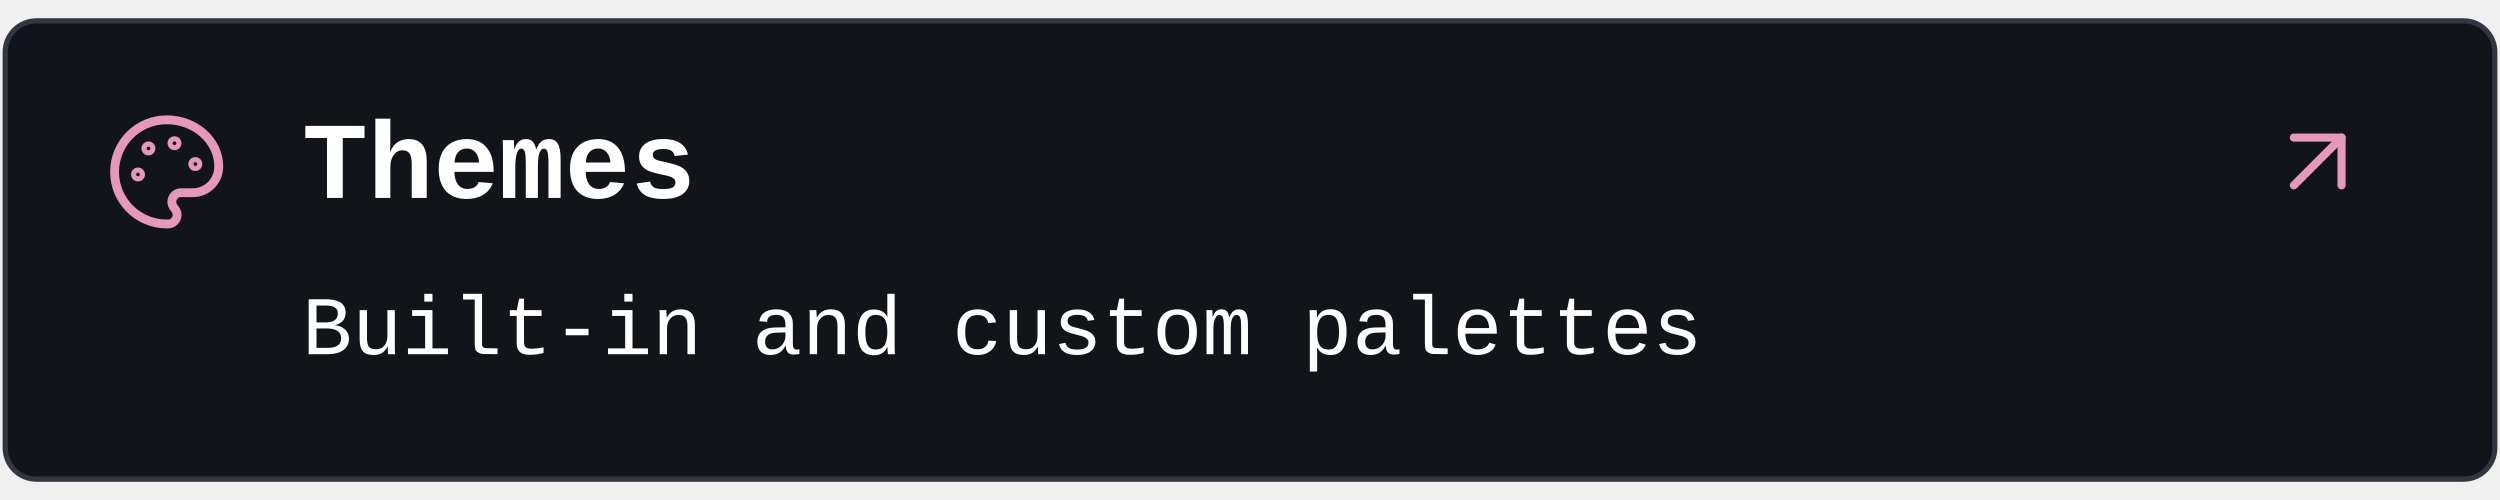
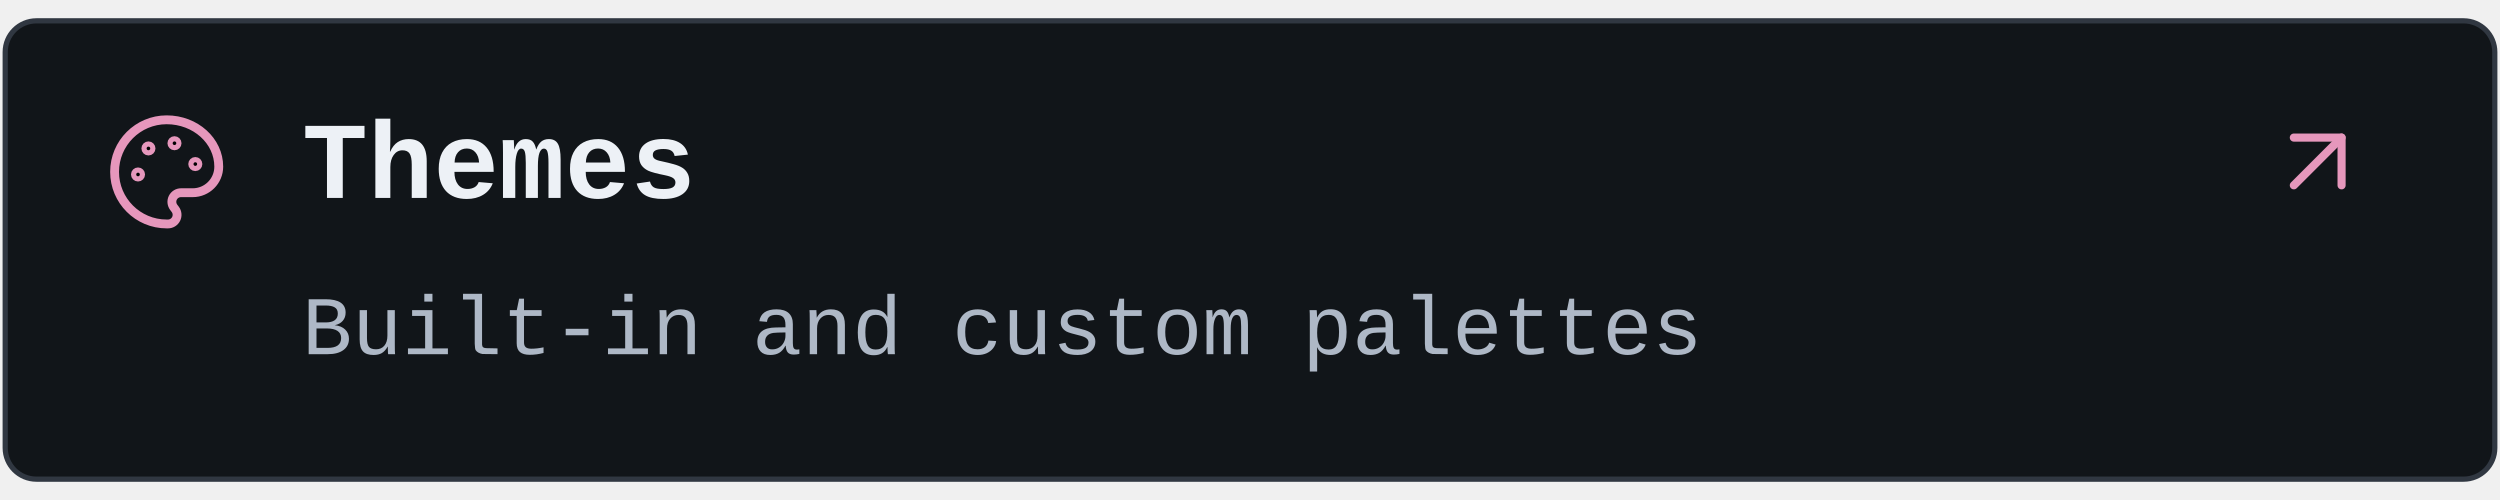
<svg xmlns="http://www.w3.org/2000/svg" width="480" height="96" viewBox="0 0 480 96" role="img" aria-labelledby="title desc">
  <style>
    text { font-family: "Cascadia Code","SFMono-Regular",Consolas,"Liberation Mono","Microsoft YaHei",monospace; letter-spacing: 0; }
    a:hover .tile { fill: #1b2028; }
    a:focus-visible .tile { stroke: #8bb6fb; stroke-width: 3; }
    
-     text { fill: #ffffff; stroke: #111519; stroke-width: 1.5; paint-order: stroke fill; stroke-linejoin: round; }
-     @media (prefers-color-scheme: light) {
-       .tile { fill: #f5f7fa; stroke: #65717f; }
-       a:hover .tile { fill: #e8edf4; }
-     }
- 
  </style>
  <a href="https://github.com/says693/dsh-TUI-693/blob/main/docs/themes.en.md">
    <rect class="tile" x="1" y="4" width="478" height="88" rx="6" fill="#111519" stroke="#303741" />
    <g transform="translate(20 21) scale(1)" fill="none" stroke="#e697bc" stroke-width="1.7" stroke-linecap="round" stroke-linejoin="round">
      <path d="M12 22a1 1 0 0 1 0-20 10 9 0 0 1 10 9 5 5 0 0 1-5 5h-2.25a1.75 1.75 0 0 0-1.4 2.8l.3.4a1.75 1.75 0 0 1-1.4 2.8z" />
      <circle cx="13.5" cy="6.5" r=".5" fill="currentColor" />
      <circle cx="17.5" cy="10.5" r=".5" fill="currentColor" />
      <circle cx="6.5" cy="12.5" r=".5" fill="currentColor" />
      <circle cx="8.5" cy="7.5" r=".5" fill="currentColor" />
    </g>
    <text x="58" y="38" font-size="21" fill="#edf1f6" font-weight="600">Themes</text>
    <text x="58" y="68" font-size="16" fill="#aeb8c6">Built-in and custom palettes</text>
    <g transform="translate(434 20) scale(0.9166667)" fill="none" stroke="#e697bc" stroke-width="1.7" stroke-linecap="round" stroke-linejoin="round">
      <path d="M7 7h10v10" />
      <path d="M7 17 17 7" />
    </g>
  </a>
</svg>
